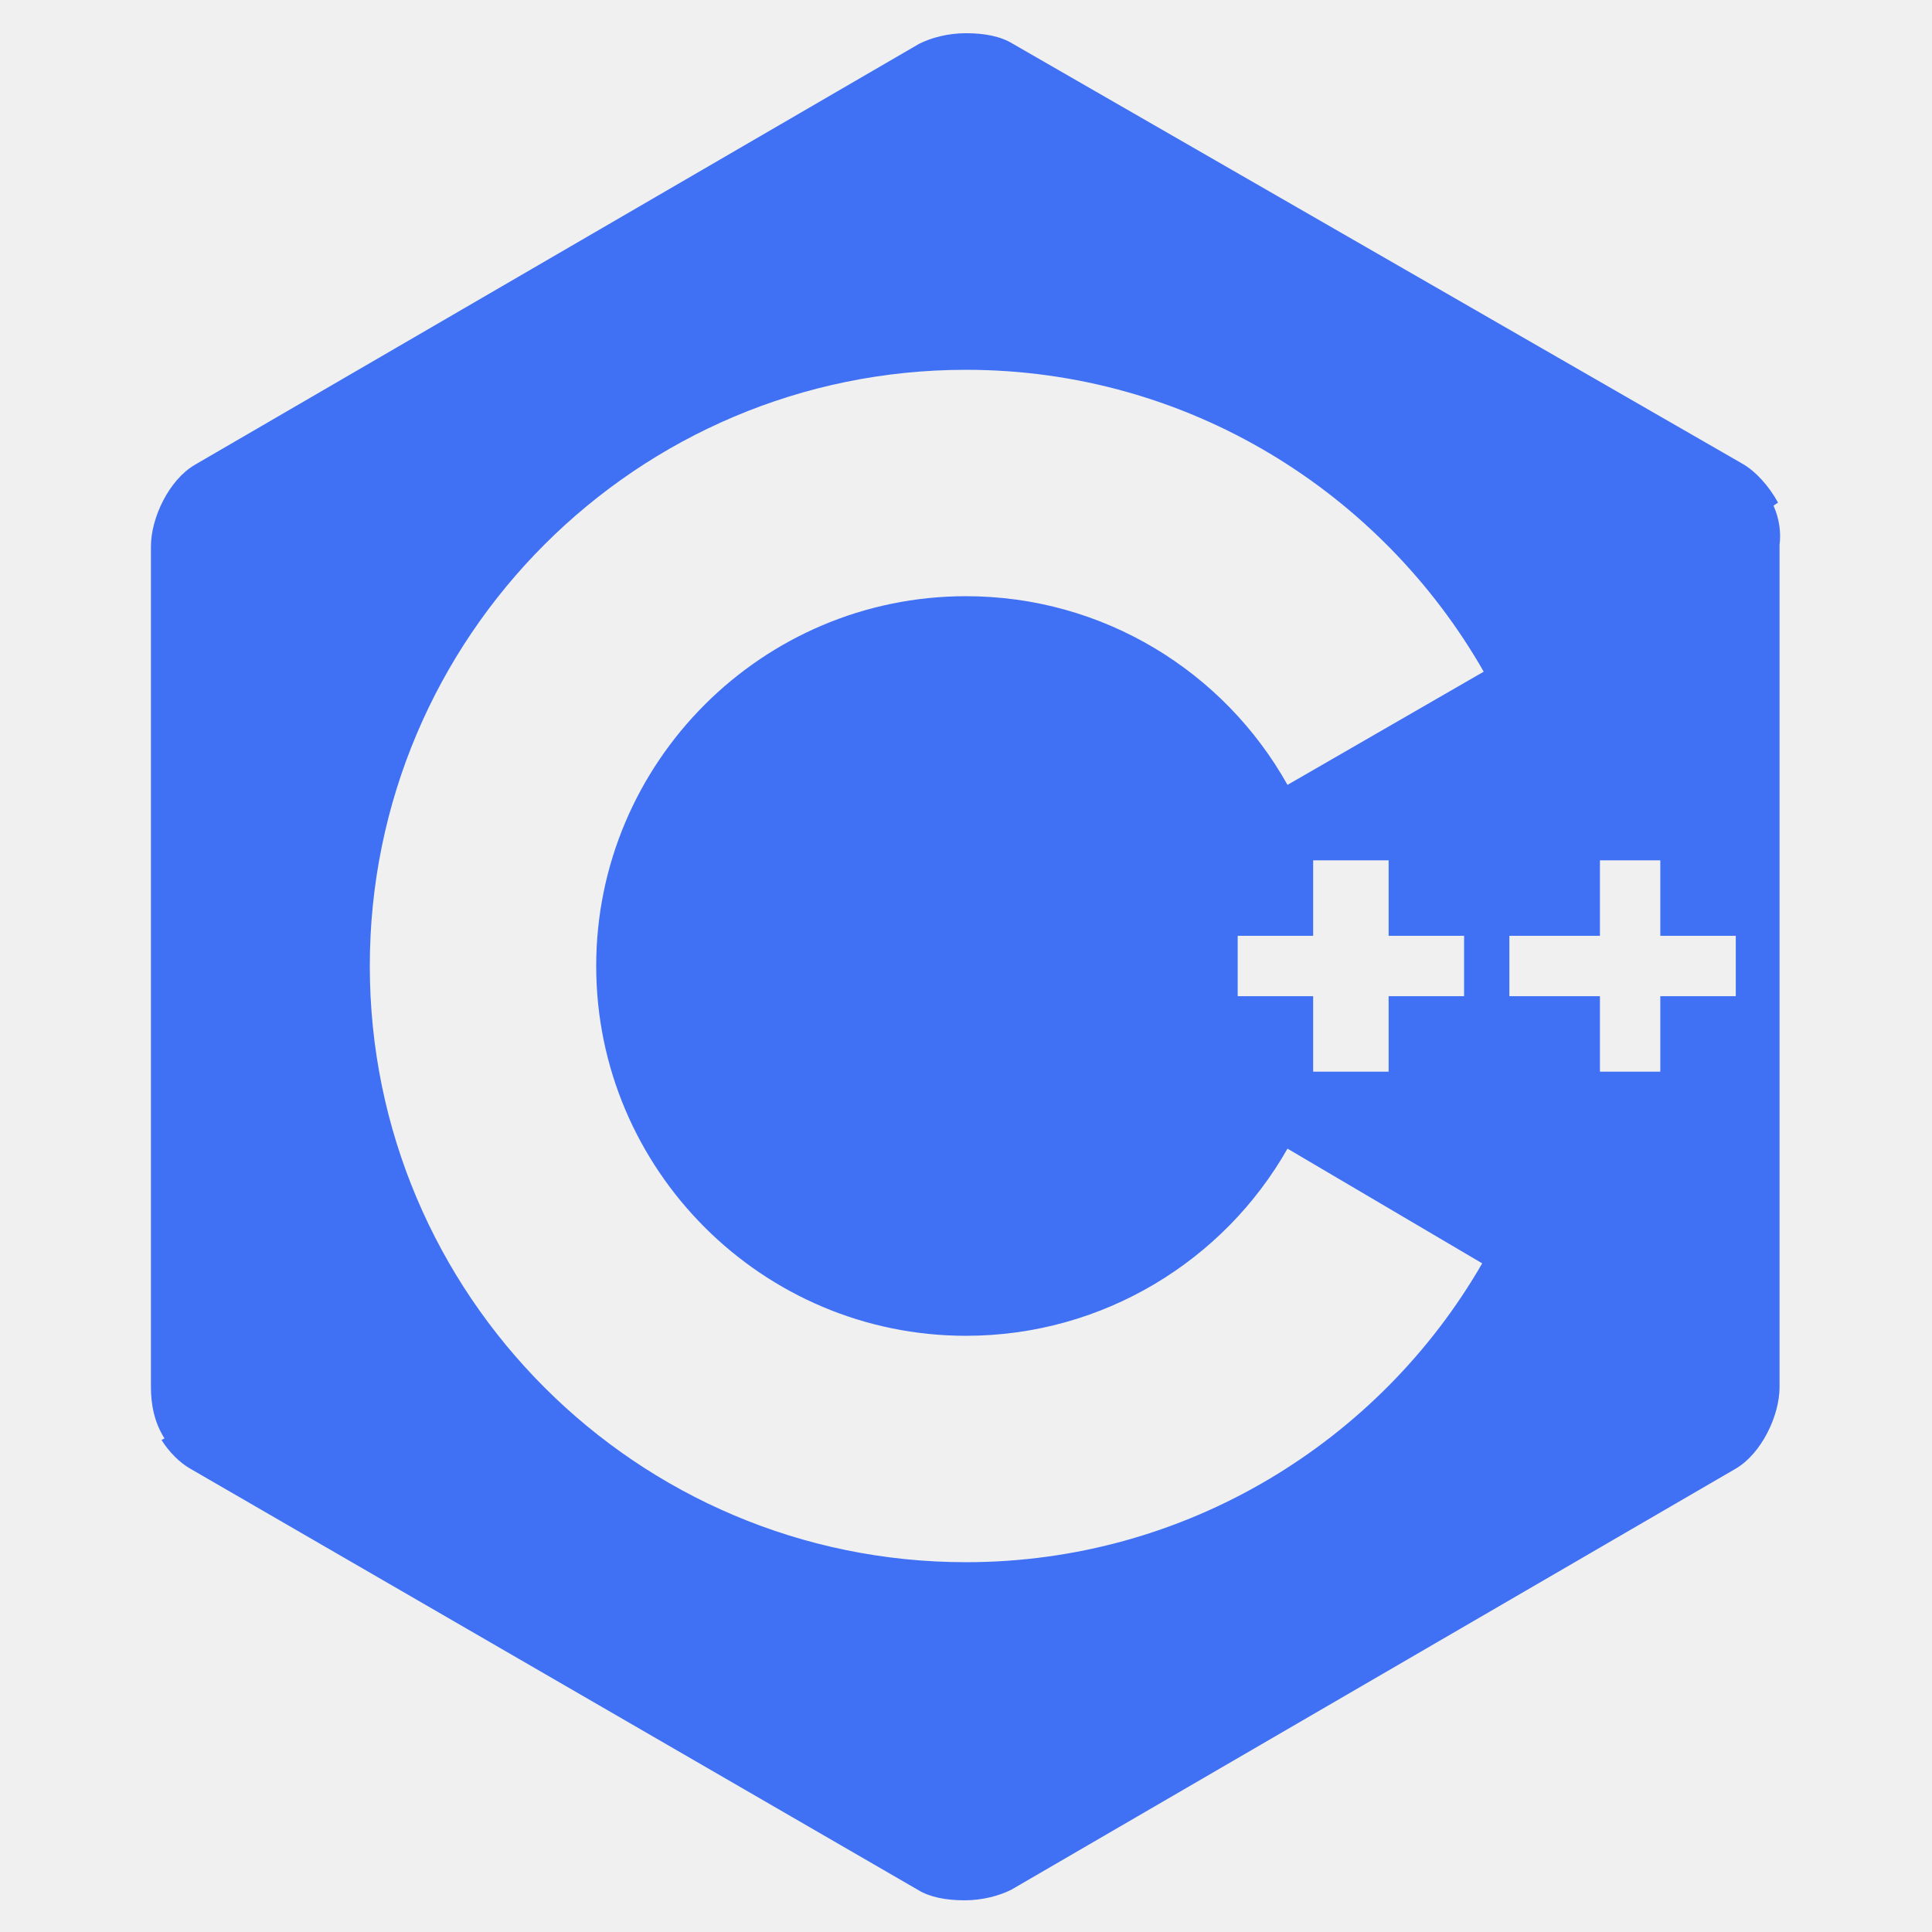
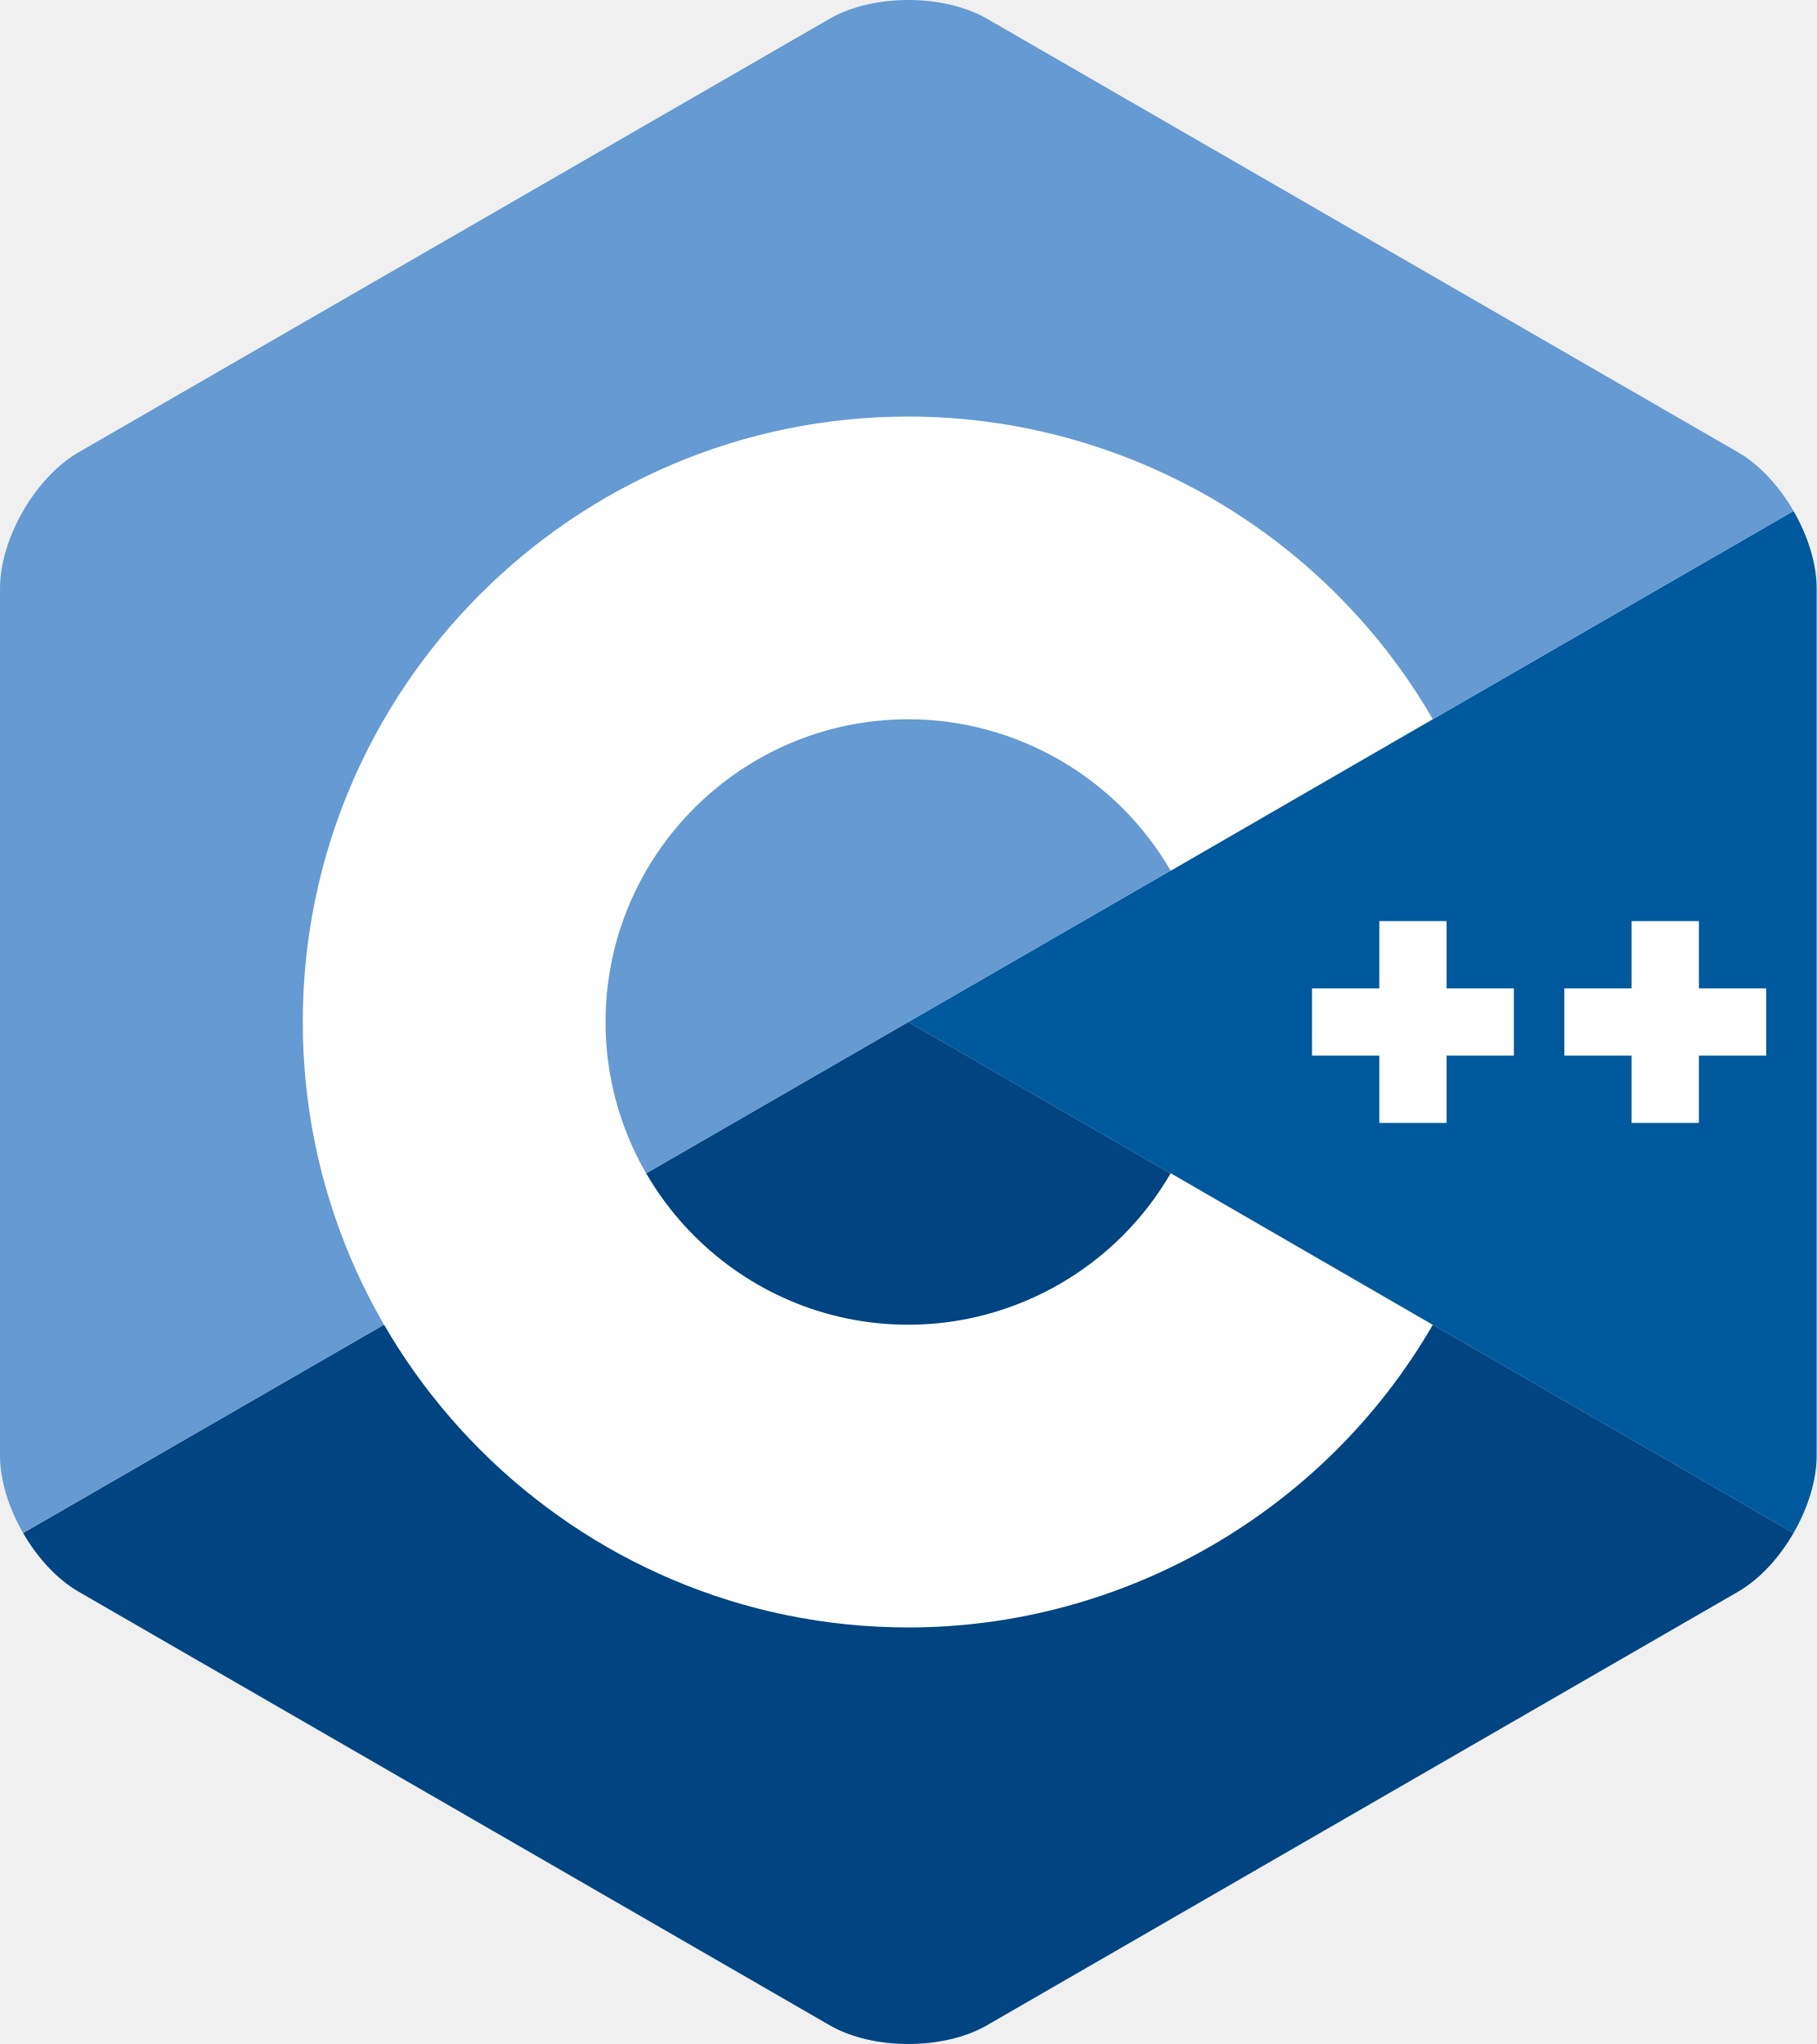
- <svg xmlns="http://www.w3.org/2000/svg" version="1.1" id="Layer_1" focusable="false" x="0px" y="0px" viewBox="0 0 128 128" style="enable-background:new 0 0 128 128;" xml:space="preserve">
-   <style type="text/css">
- 	.st0{fill:#4070F4;}
- </style>
-   <path class="st0" d="M117.5,33.5l0.3-0.2c-0.6-1.1-1.5-2.1-2.4-2.6L67.1,2.9c-0.8-0.5-1.9-0.7-3.1-0.7c-1.2,0-2.3,0.3-3.1,0.7  l-48,27.9c-1.7,1-2.9,3.5-2.9,5.4v55.7c0,1.1,0.2,2.3,0.9,3.4l-0.2,0.1c0.5,0.8,1.2,1.5,1.9,1.9l48.2,27.9c0.8,0.5,1.9,0.7,3.1,0.7  s2.3-0.3,3.1-0.7l48-27.9c1.7-1,2.9-3.5,2.9-5.4V36.1C118,35.3,117.9,34.4,117.5,33.5z M82,66v-4h5v-5h5v5h5v4h-5v5h-5v-5H82z   M85.3,52C81.1,44.5,73.1,39.5,64,39.5c-13.5,0-24.5,11-24.5,24.5s11,24.5,24.5,24.5c9.1,0,17.1-5,21.3-12.4l12.9,7.6  c-6.8,11.8-19.6,19.8-34.2,19.8c-21.8,0-39.5-17.7-39.5-39.5S42.2,24.5,64,24.5c14.7,0,27.5,8.1,34.3,20L85.3,52z M115,66h-5v5h-4  v-5h-6v-4h6v-5h4v5h5V66z" />
+ <svg xmlns="http://www.w3.org/2000/svg" version="1.1" id="Layer_1" x="0px" y="0px" width="306px" height="344.35px" viewBox="0 0 306 344.35" enable-background="new 0 0 306 344.35" xml:space="preserve">
+   <path fill="#00599C" d="M302.107,258.262c2.401-4.159,3.893-8.845,3.893-13.053V99.14c0-4.208-1.49-8.893-3.892-13.052L153,172.175  L302.107,258.262z" />
+   <path fill="#004482" d="M166.25,341.193l126.5-73.034c3.644-2.104,6.956-5.737,9.357-9.897L153,172.175L3.893,258.263  c2.401,4.159,5.714,7.793,9.357,9.896l126.5,73.034C147.037,345.401,158.963,345.401,166.25,341.193z" />
+   <path fill="#659AD2" d="M302.108,86.087c-2.402-4.16-5.715-7.793-9.358-9.897L166.25,3.156c-7.287-4.208-19.213-4.208-26.5,0  L13.25,76.19C5.962,80.397,0,90.725,0,99.14v146.069c0,4.208,1.491,8.894,3.893,13.053L153,172.175L302.108,86.087z" />
+   <g>
+     <path fill="#FFFFFF" d="M153,274.175c-56.243,0-102-45.757-102-102s45.757-102,102-102c36.292,0,70.139,19.53,88.331,50.968   l-44.143,25.544c-9.105-15.736-26.038-25.512-44.188-25.512c-28.122,0-51,22.878-51,51c0,28.121,22.878,51,51,51   c18.152,0,35.085-9.776,44.191-25.515l44.143,25.543C223.142,254.644,189.294,274.175,153,274.175z" />
+   </g>
+   <g>
+     <polygon fill="#FFFFFF" points="255,166.508 243.666,166.508 243.666,155.175 232.334,155.175 232.334,166.508 221,166.508    221,177.841 232.334,177.841 232.334,189.175 243.666,189.175 243.666,177.841 255,177.841  " />
+   </g>
+   <g>
+     <polygon fill="#FFFFFF" points="297.5,166.508 286.166,166.508 286.166,155.175 274.834,155.175 274.834,166.508 263.5,166.508    263.5,177.841 274.834,177.841 274.834,189.175 286.166,189.175 286.166,177.841 297.5,177.841  " />
+   </g>
</svg>
